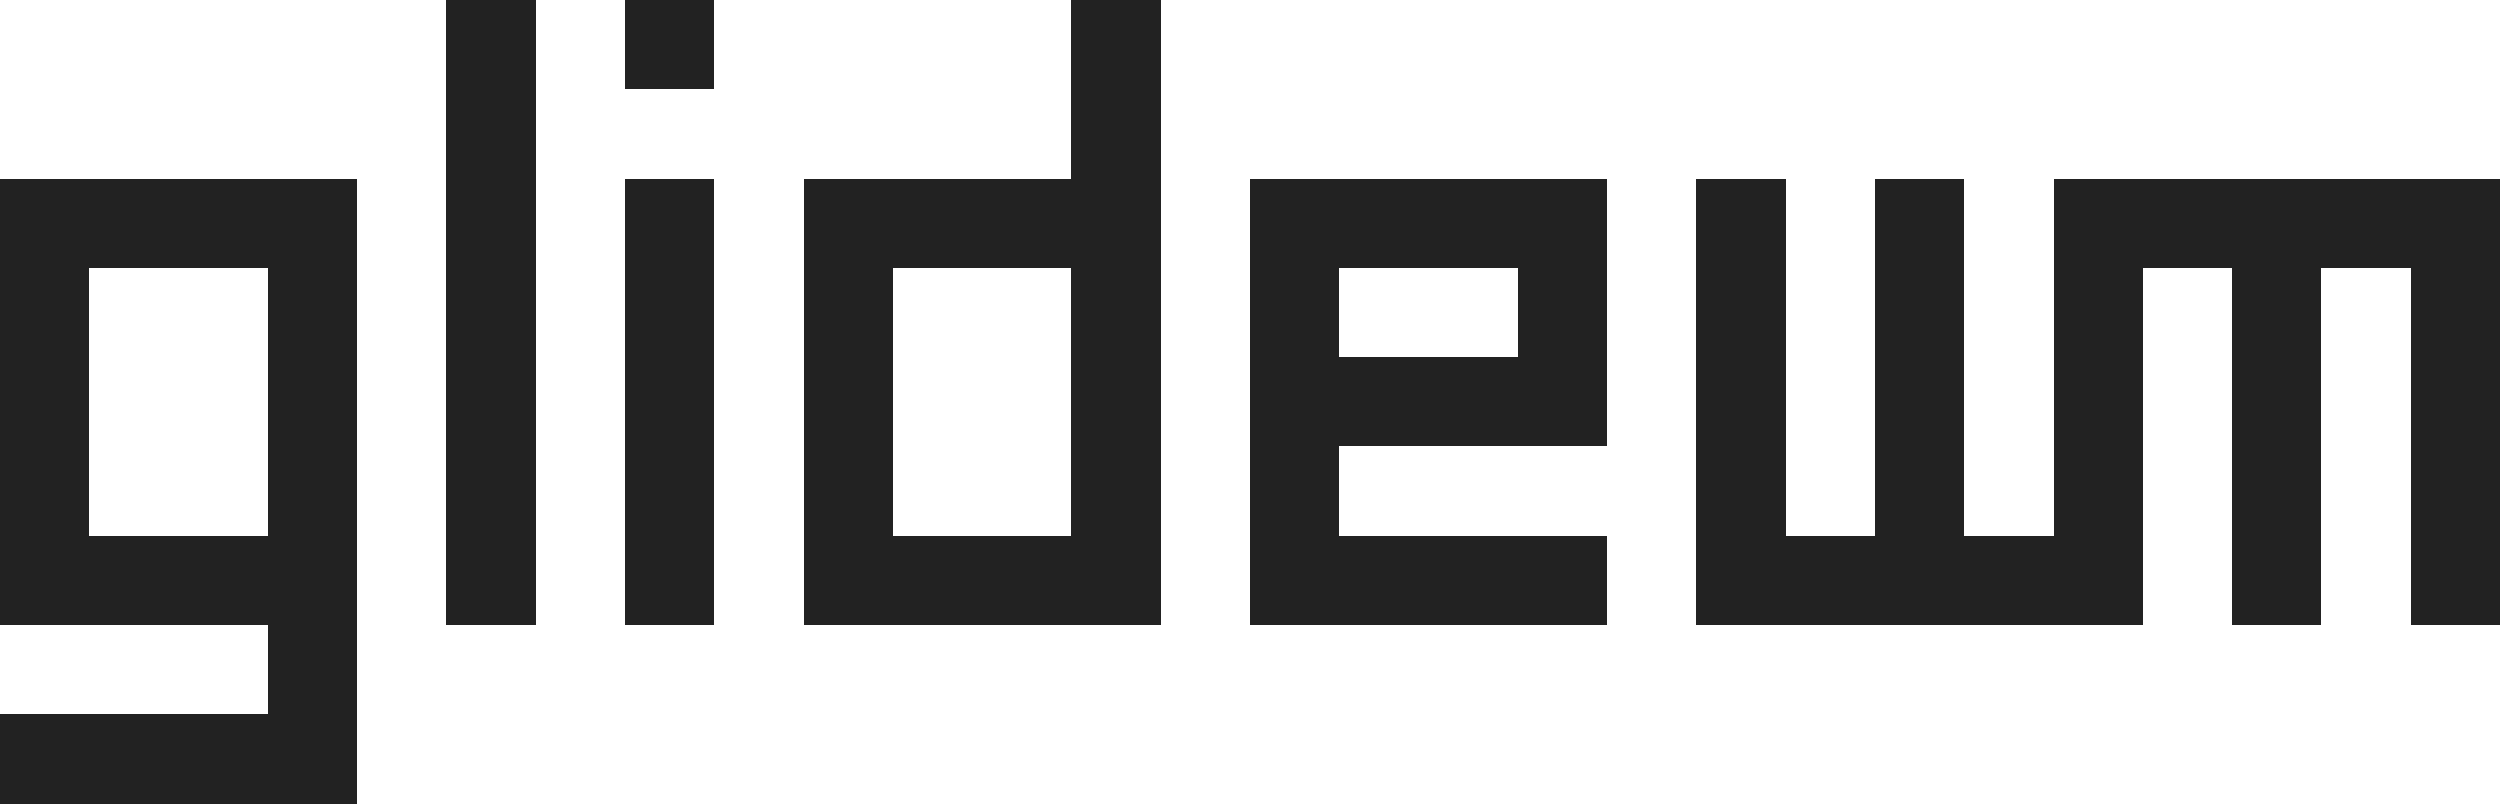
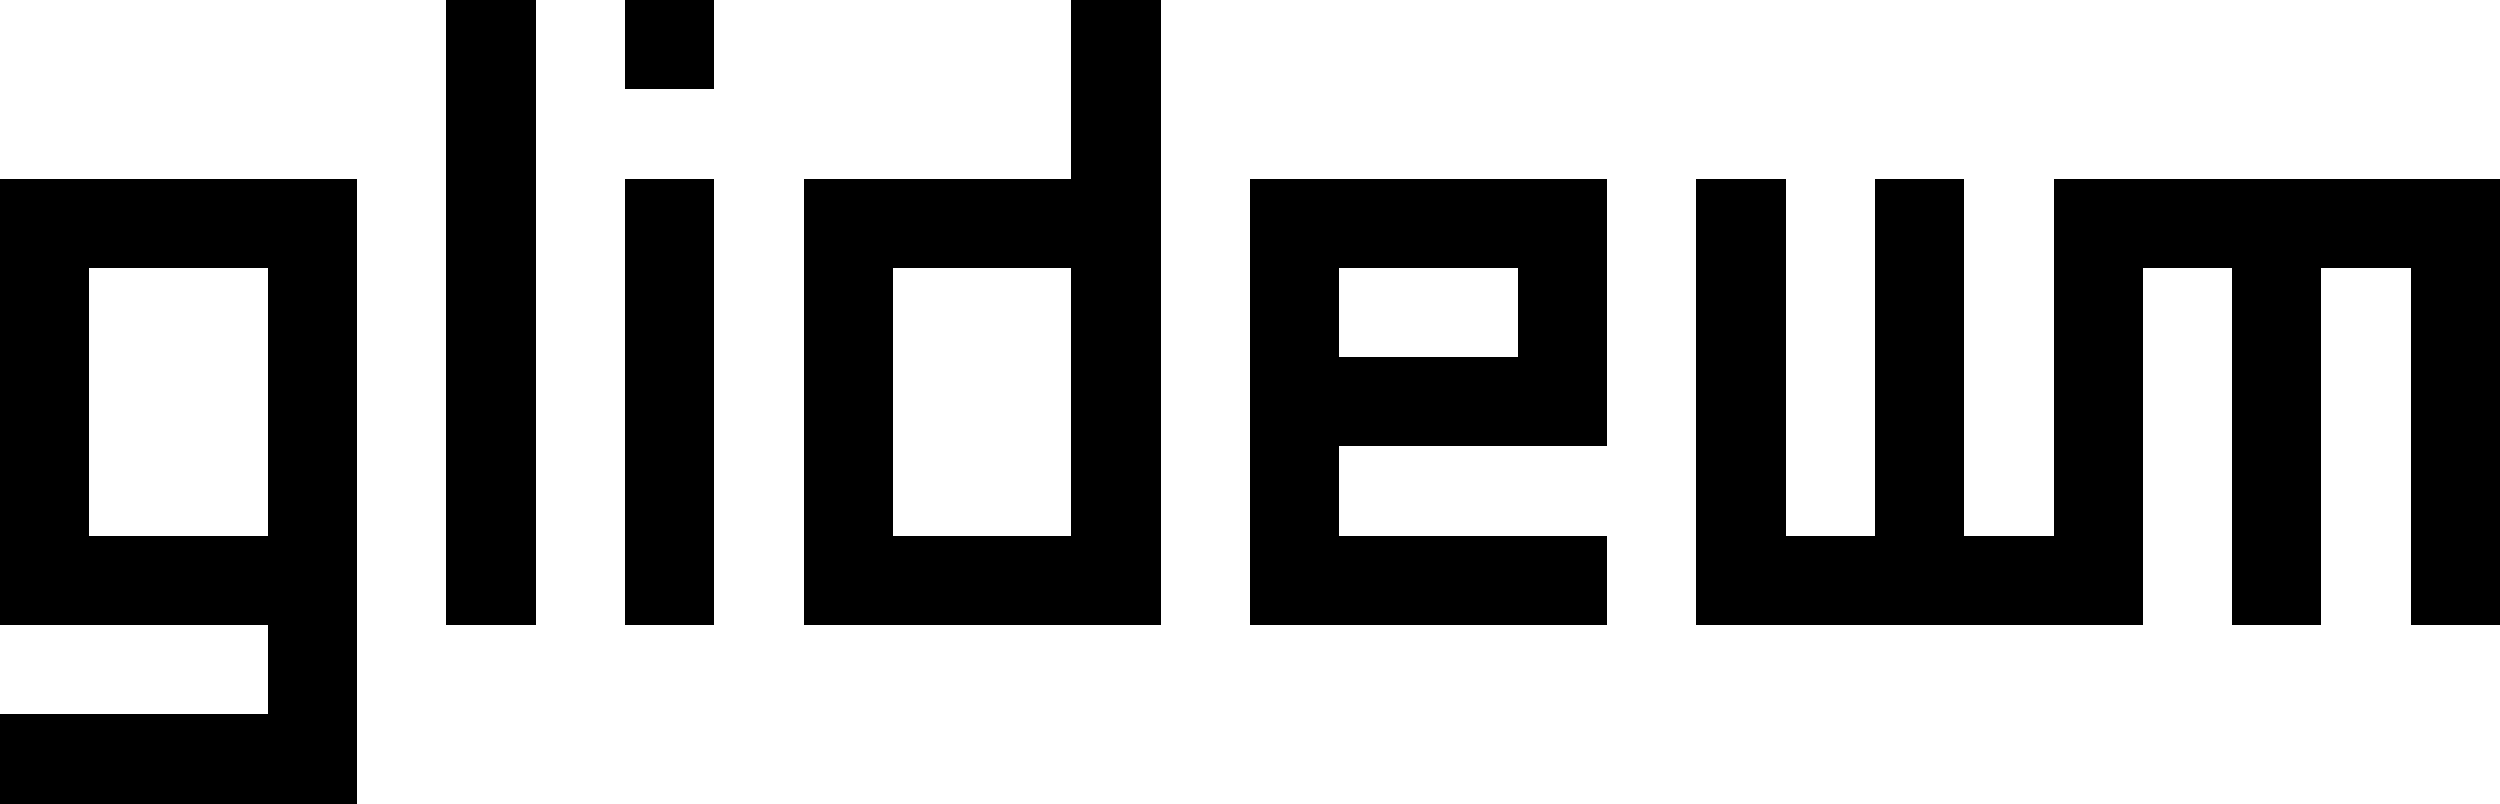
<svg xmlns="http://www.w3.org/2000/svg" viewBox="0 0 224 72" width="224" height="72" shape-rendering="crispEdges">
-   <g fill="#222222">
+   <g fill="#000000">
    <rect x="40" y="0" width="8" height="8" />
    <rect x="56" y="0" width="8" height="8" />
    <rect x="96" y="0" width="8" height="8" />
    <rect x="40" y="8" width="8" height="8" />
    <rect x="96" y="8" width="8" height="8" />
    <rect x="0" y="16" width="32" height="8" />
    <rect x="40" y="16" width="8" height="8" />
    <rect x="56" y="16" width="8" height="8" />
    <rect x="72" y="16" width="32" height="8" />
    <rect x="112" y="16" width="32" height="8" />
    <rect x="152" y="16" width="8" height="8" />
    <rect x="168" y="16" width="8" height="8" />
    <rect x="184" y="16" width="40" height="8" />
    <rect x="0" y="24" width="8" height="8" />
    <rect x="24" y="24" width="8" height="8" />
    <rect x="40" y="24" width="8" height="8" />
    <rect x="56" y="24" width="8" height="8" />
    <rect x="72" y="24" width="8" height="8" />
    <rect x="96" y="24" width="8" height="8" />
    <rect x="112" y="24" width="8" height="8" />
    <rect x="136" y="24" width="8" height="8" />
    <rect x="152" y="24" width="8" height="8" />
    <rect x="168" y="24" width="8" height="8" />
    <rect x="184" y="24" width="8" height="8" />
    <rect x="200" y="24" width="8" height="8" />
    <rect x="216" y="24" width="8" height="8" />
    <rect x="0" y="32" width="8" height="8" />
    <rect x="24" y="32" width="8" height="8" />
    <rect x="40" y="32" width="8" height="8" />
    <rect x="56" y="32" width="8" height="8" />
    <rect x="72" y="32" width="8" height="8" />
    <rect x="96" y="32" width="8" height="8" />
    <rect x="112" y="32" width="32" height="8" />
    <rect x="152" y="32" width="8" height="8" />
    <rect x="168" y="32" width="8" height="8" />
    <rect x="184" y="32" width="8" height="8" />
    <rect x="200" y="32" width="8" height="8" />
    <rect x="216" y="32" width="8" height="8" />
    <rect x="0" y="40" width="8" height="8" />
    <rect x="24" y="40" width="8" height="8" />
    <rect x="40" y="40" width="8" height="8" />
    <rect x="56" y="40" width="8" height="8" />
    <rect x="72" y="40" width="8" height="8" />
    <rect x="96" y="40" width="8" height="8" />
    <rect x="112" y="40" width="8" height="8" />
    <rect x="152" y="40" width="8" height="8" />
    <rect x="168" y="40" width="8" height="8" />
    <rect x="184" y="40" width="8" height="8" />
    <rect x="200" y="40" width="8" height="8" />
    <rect x="216" y="40" width="8" height="8" />
    <rect x="0" y="48" width="32" height="8" />
    <rect x="40" y="48" width="8" height="8" />
    <rect x="56" y="48" width="8" height="8" />
    <rect x="72" y="48" width="32" height="8" />
    <rect x="112" y="48" width="32" height="8" />
    <rect x="152" y="48" width="40" height="8" />
    <rect x="200" y="48" width="8" height="8" />
    <rect x="216" y="48" width="8" height="8" />
    <rect x="24" y="56" width="8" height="8" />
    <rect x="0" y="64" width="32" height="8" />
  </g>
</svg>
